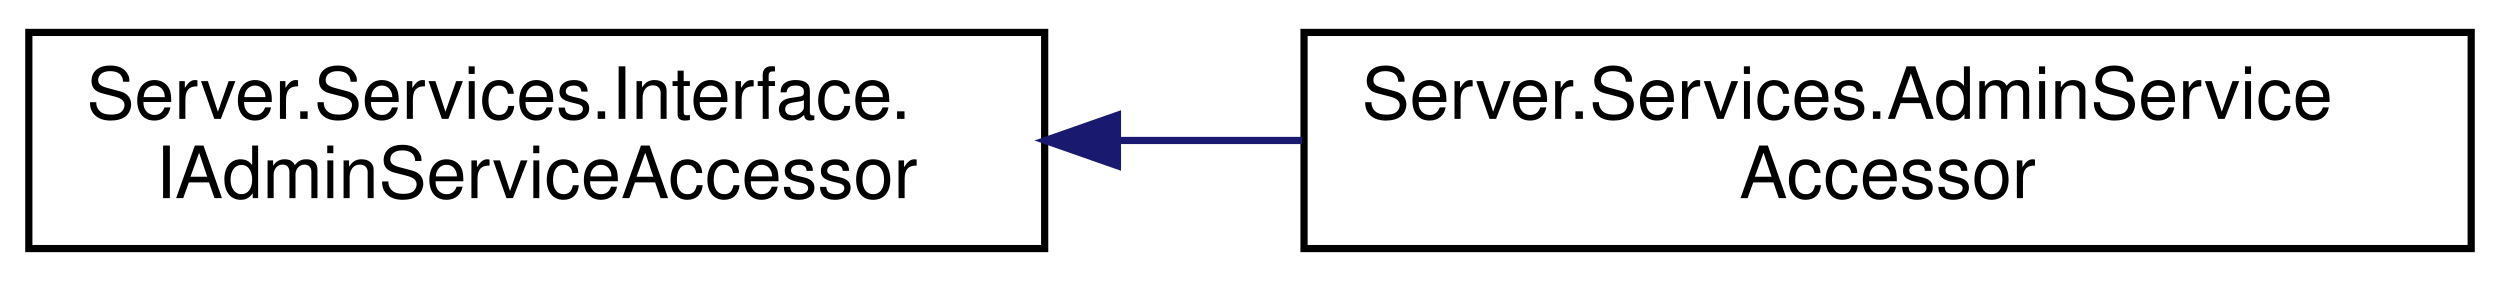
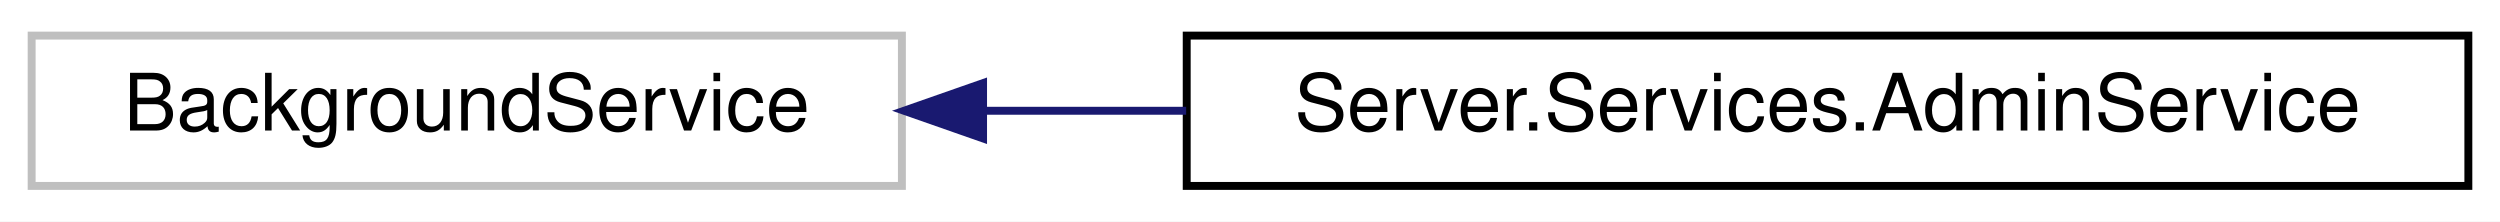
- <svg xmlns="http://www.w3.org/2000/svg" xmlns:xlink="http://www.w3.org/1999/xlink" width="347pt" height="39pt" viewBox="0.00 0.00 347.00 39.00">
-   <g id="graph0" class="graph" transform="scale(1 1) rotate(0) translate(4 35)">
-     <polygon fill="white" stroke="transparent" points="-4,4 -4,-35 343,-35 343,4 -4,4" />
+ <svg xmlns="http://www.w3.org/2000/svg" xmlns:xlink="http://www.w3.org/1999/xlink" width="316pt" height="28pt" viewBox="0.00 0.00 316.00 28.00">
+   <g id="graph0" class="graph" transform="scale(1 1) rotate(0) translate(4 24)">
+     <polygon fill="white" stroke="transparent" points="-4,4 -4,-24 312,-24 312,4 -4,4" />
    <g id="node1" class="node">
      <g id="a_node1">
-         <a xlink:href="interface_server_1_1_services_1_1_interface_1_1_i_admin_service_accessor.html" target="_top" xlink:title=" ">
-           <polygon fill="white" stroke="black" points="0,-0.5 0,-30.5 141,-30.5 141,-0.5 0,-0.5" />
-           <text text-anchor="start" x="8" y="-18.5" font-family="Helvetica,sans-Serif" font-size="10.00">Server.Services.Interface.</text>
-           <text text-anchor="middle" x="70.5" y="-7.5" font-family="Helvetica,sans-Serif" font-size="10.00">IAdminServiceAccessor</text>
+         <a xlink:title=" ">
+           <polygon fill="white" stroke="#bfbfbf" points="0,-0.5 0,-19.5 110,-19.5 110,-0.5 0,-0.5" />
+           <text text-anchor="middle" x="55" y="-7.5" font-family="Helvetica,sans-Serif" font-size="10.00">BackgroundService</text>
        </a>
      </g>
    </g>
    <g id="node2" class="node">
      <g id="a_node2">
-         <a xlink:href="class_server_1_1_services_1_1_admin_service_accessor.html" target="_top" xlink:title=" ">
-           <polygon fill="white" stroke="black" points="177,-0.5 177,-30.5 339,-30.5 339,-0.5 177,-0.5" />
-           <text text-anchor="start" x="185" y="-18.5" font-family="Helvetica,sans-Serif" font-size="10.00">Server.Services.AdminService</text>
-           <text text-anchor="middle" x="258" y="-7.5" font-family="Helvetica,sans-Serif" font-size="10.00">Accessor</text>
+         <a xlink:href="class_server_1_1_services_1_1_admin_service.html" target="_top" xlink:title=" ">
+           <polygon fill="white" stroke="black" points="146,-0.5 146,-19.5 308,-19.5 308,-0.5 146,-0.5" />
+           <text text-anchor="middle" x="227" y="-7.5" font-family="Helvetica,sans-Serif" font-size="10.00">Server.Services.AdminService</text>
        </a>
      </g>
    </g>
    <g id="edge1" class="edge">
-       <path fill="none" stroke="midnightblue" d="M151.29,-15.5C159.71,-15.5 168.28,-15.5 176.71,-15.5" />
-       <polygon fill="midnightblue" stroke="midnightblue" points="151.1,-12 141.1,-15.5 151.1,-19 151.1,-12" />
+       <path fill="none" stroke="midnightblue" d="M120.3,-10C128.68,-10 137.34,-10 145.93,-10" />
+       <polygon fill="midnightblue" stroke="midnightblue" points="120.26,-6.5 110.26,-10 120.26,-13.5 120.26,-6.5" />
    </g>
  </g>
</svg>
